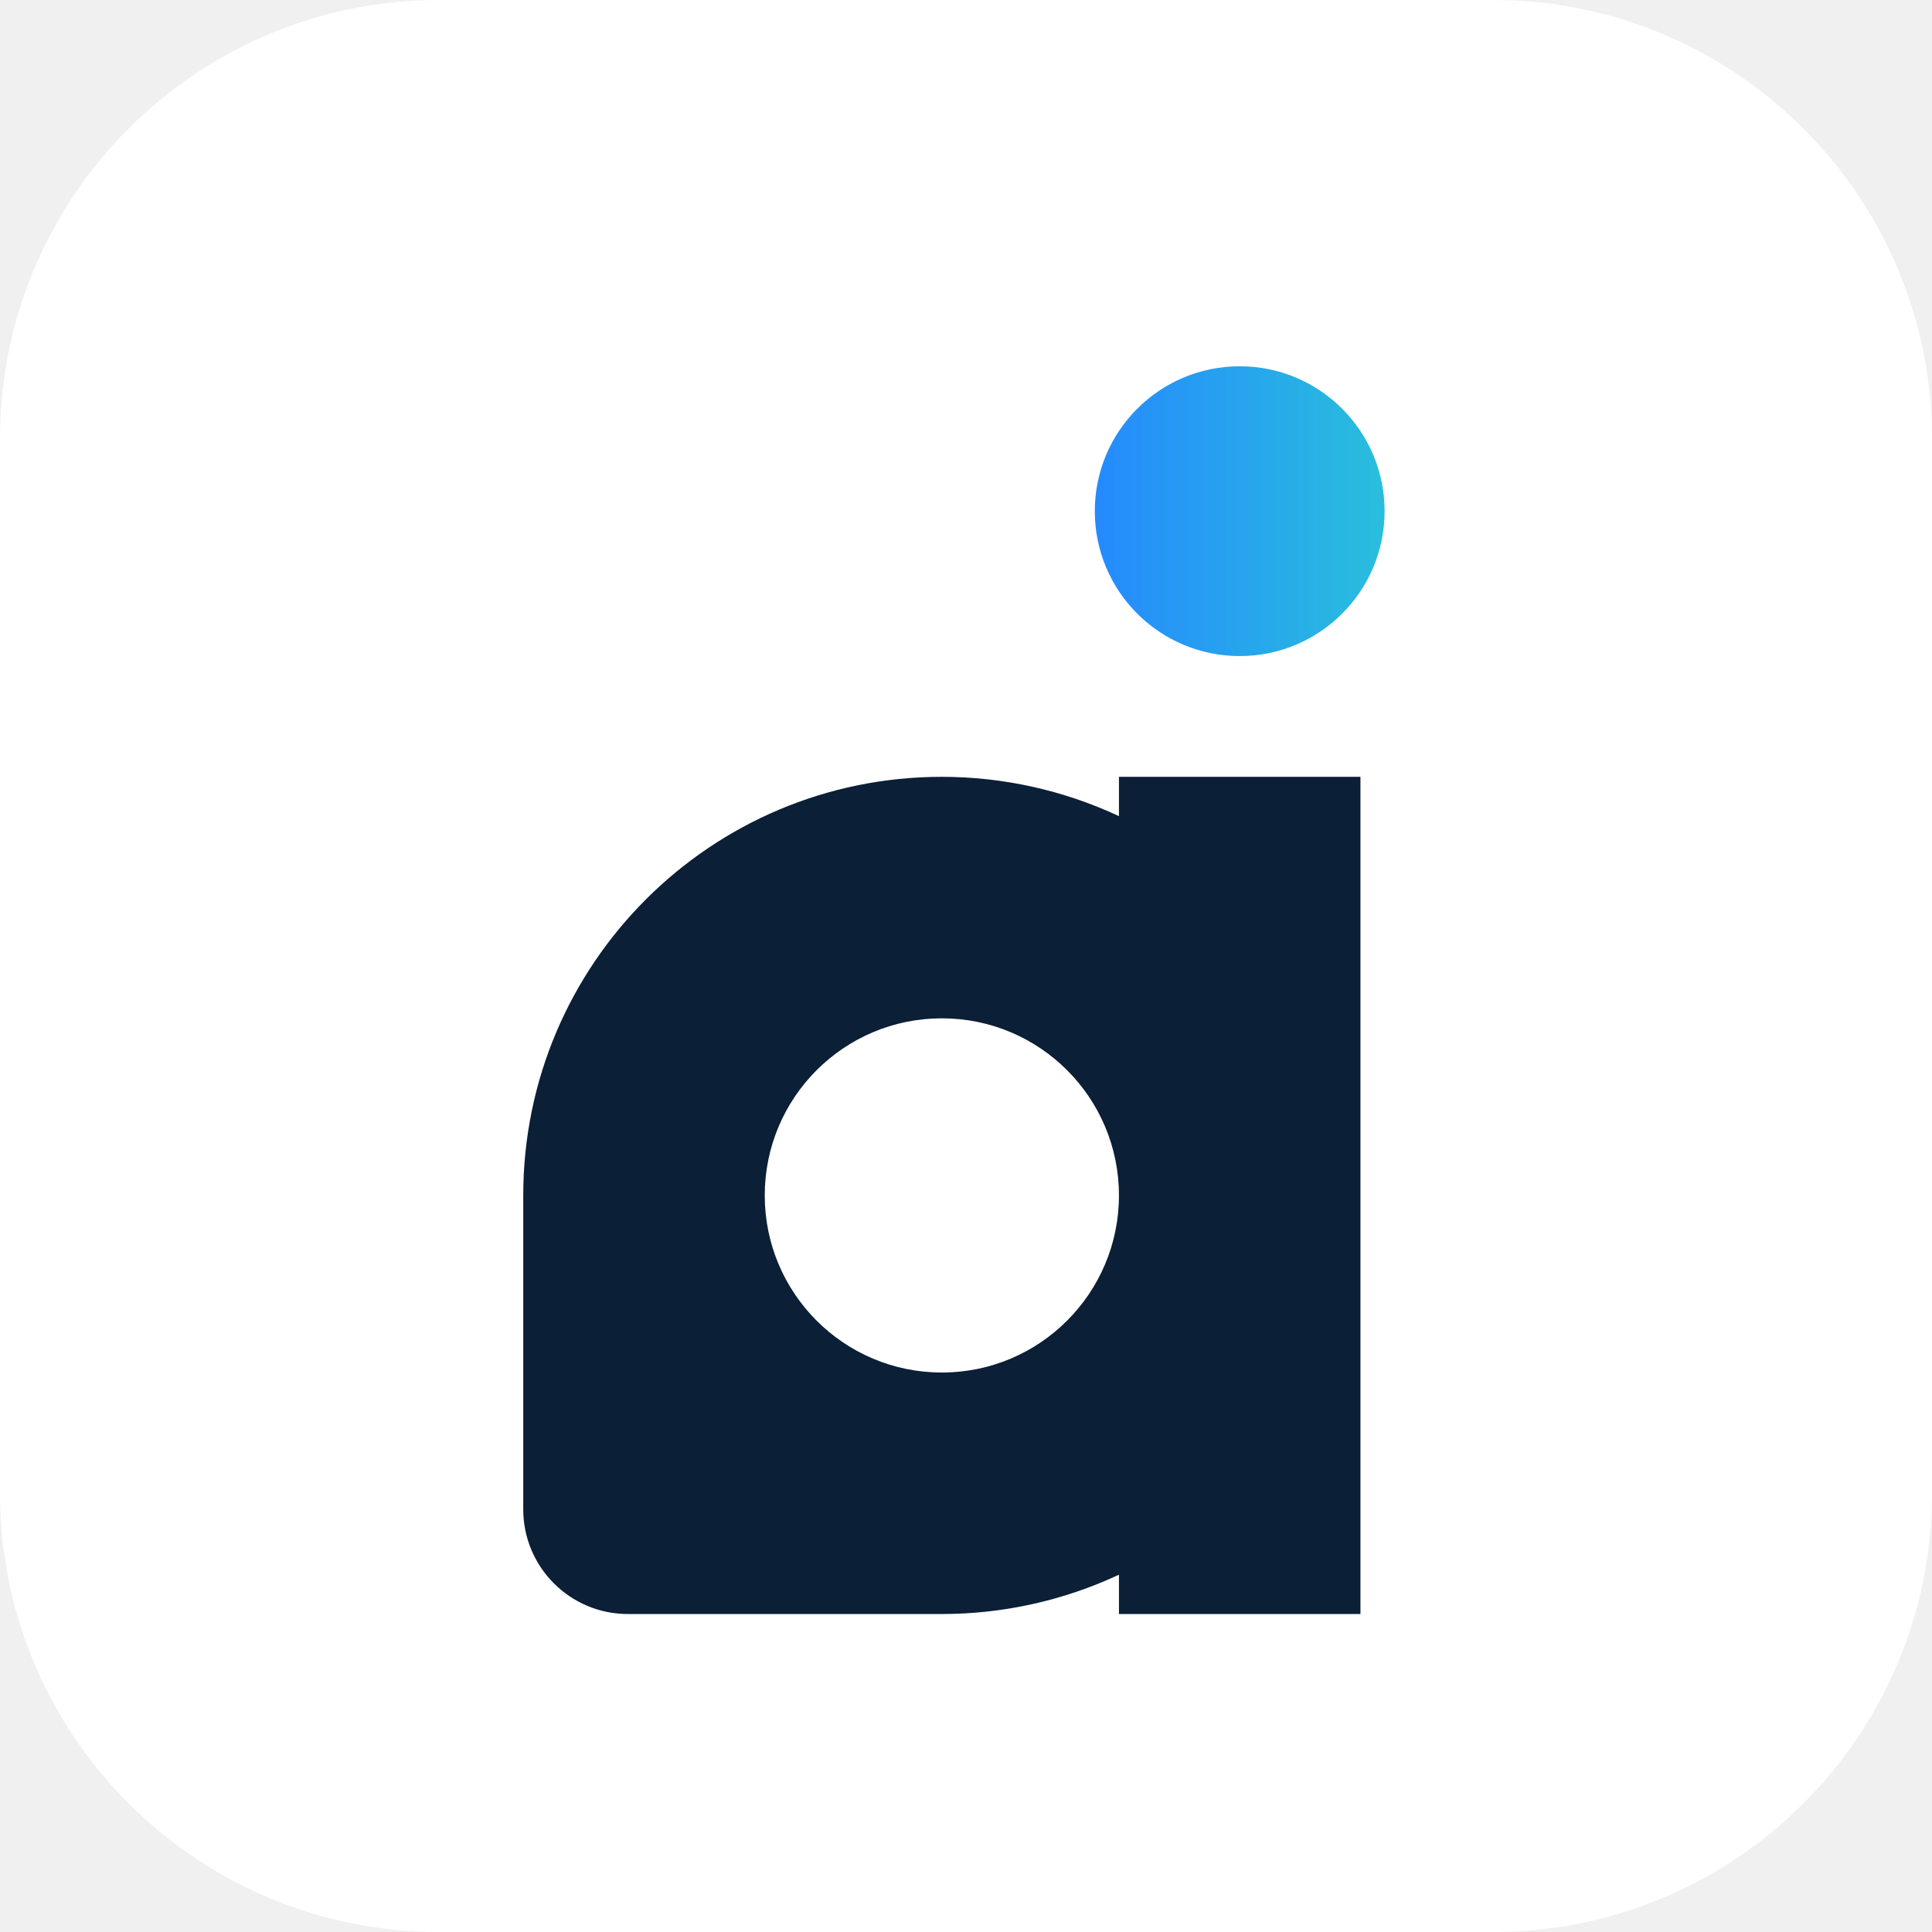
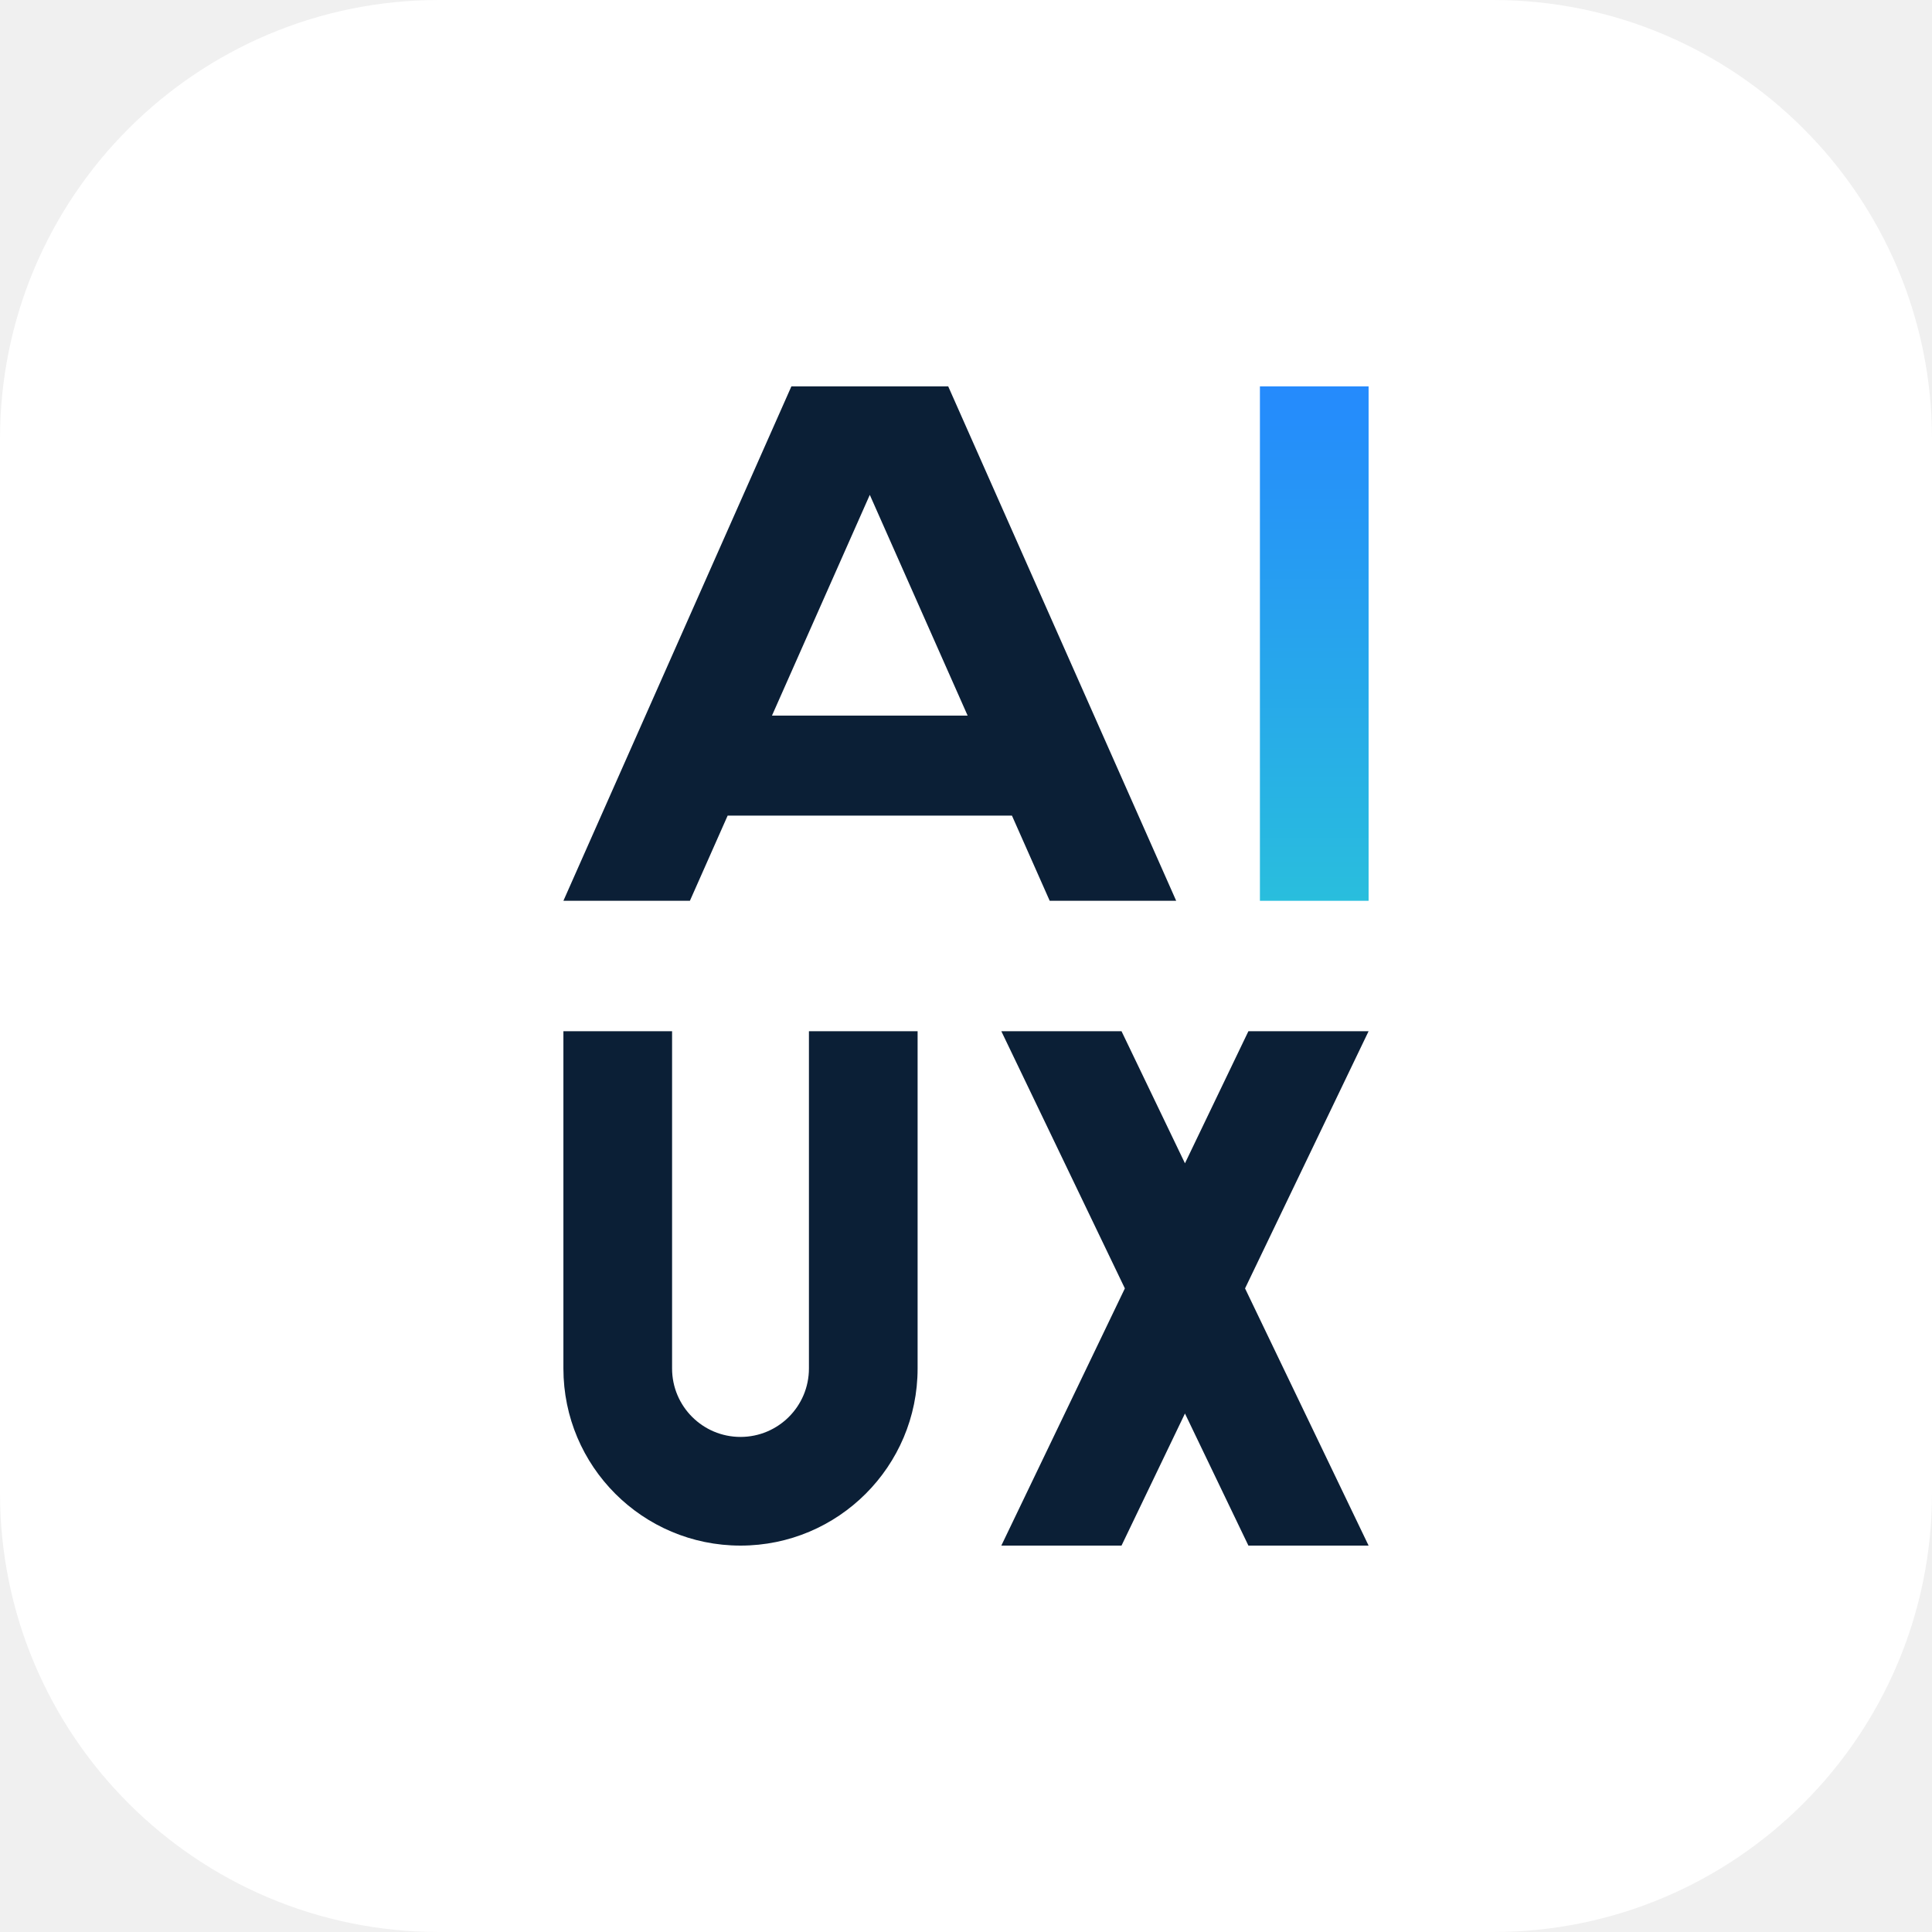
- <svg xmlns="http://www.w3.org/2000/svg" width="120" height="120" viewBox="0 0 120 120" role="img" aria-label="Aleem">
+ <svg xmlns="http://www.w3.org/2000/svg" width="120" height="120" viewBox="0 0 120 120" role="img" aria-label="Aleem AIUX">
  <defs>
-     <linearGradient id="aleem-spark" x1="0" y1="0" x2="1" y2="0">
+     <linearGradient id="aleem-signal" x1="0" y1="0" x2="0" y2="1">
      <stop stop-color="#258AFD" />
      <stop offset="1" stop-color="#29BEDD" />
    </linearGradient>
  </defs>
  <path d="M27.27 0H92.73A27.27 27.27 0 0 1 120 27.27V92.73A27.27 27.27 0 0 1 92.73 120H27.27A27.27 27.27 0 0 1 0 92.73V27.27A27.27 27.27 0 0 1 27.27 0Z" fill="#FFFFFF" />
-   <path d="M58.5 48.25A26 26 0 0 1 69.5 50.692V48.25H84.5V100.25H69.5V97.808A26 26 0 0 1 58.5 100.25H39A6.5 6.5 0 0 1 32.5 93.75V74.25A26 26 0 0 1 58.5 48.25ZM47.5 74.25A11 11 0 1 0 69.5 74.25A11 11 0 1 0 47.5 74.25Z" fill="#0B1F36" />
-   <circle cx="77" cy="31.75" r="9" fill="url(#aleem-spark)" />
+   <path d="M49.154 24H57.01L42.851 55.95H34.994ZM51.039 24H58.896L73.055 55.95H65.199ZM43.368 44.448H64.682V50.658H43.368ZM34.994 64.05H41.744V85H34.994ZM56.994 85A11 11 0 0 1 34.994 85H41.744A4.25 4.25 0 0 0 50.244 85ZM50.244 64.05H56.994V85H50.244ZM77.541 64.05H85.006L69.659 96H62.194ZM62.194 64.05H69.659L85.006 96H77.541Z" fill="#0B1F36" />
+   <path d="M78.256 24H85.006V55.95H78.256Z" fill="url(#aleem-signal)" />
</svg>
